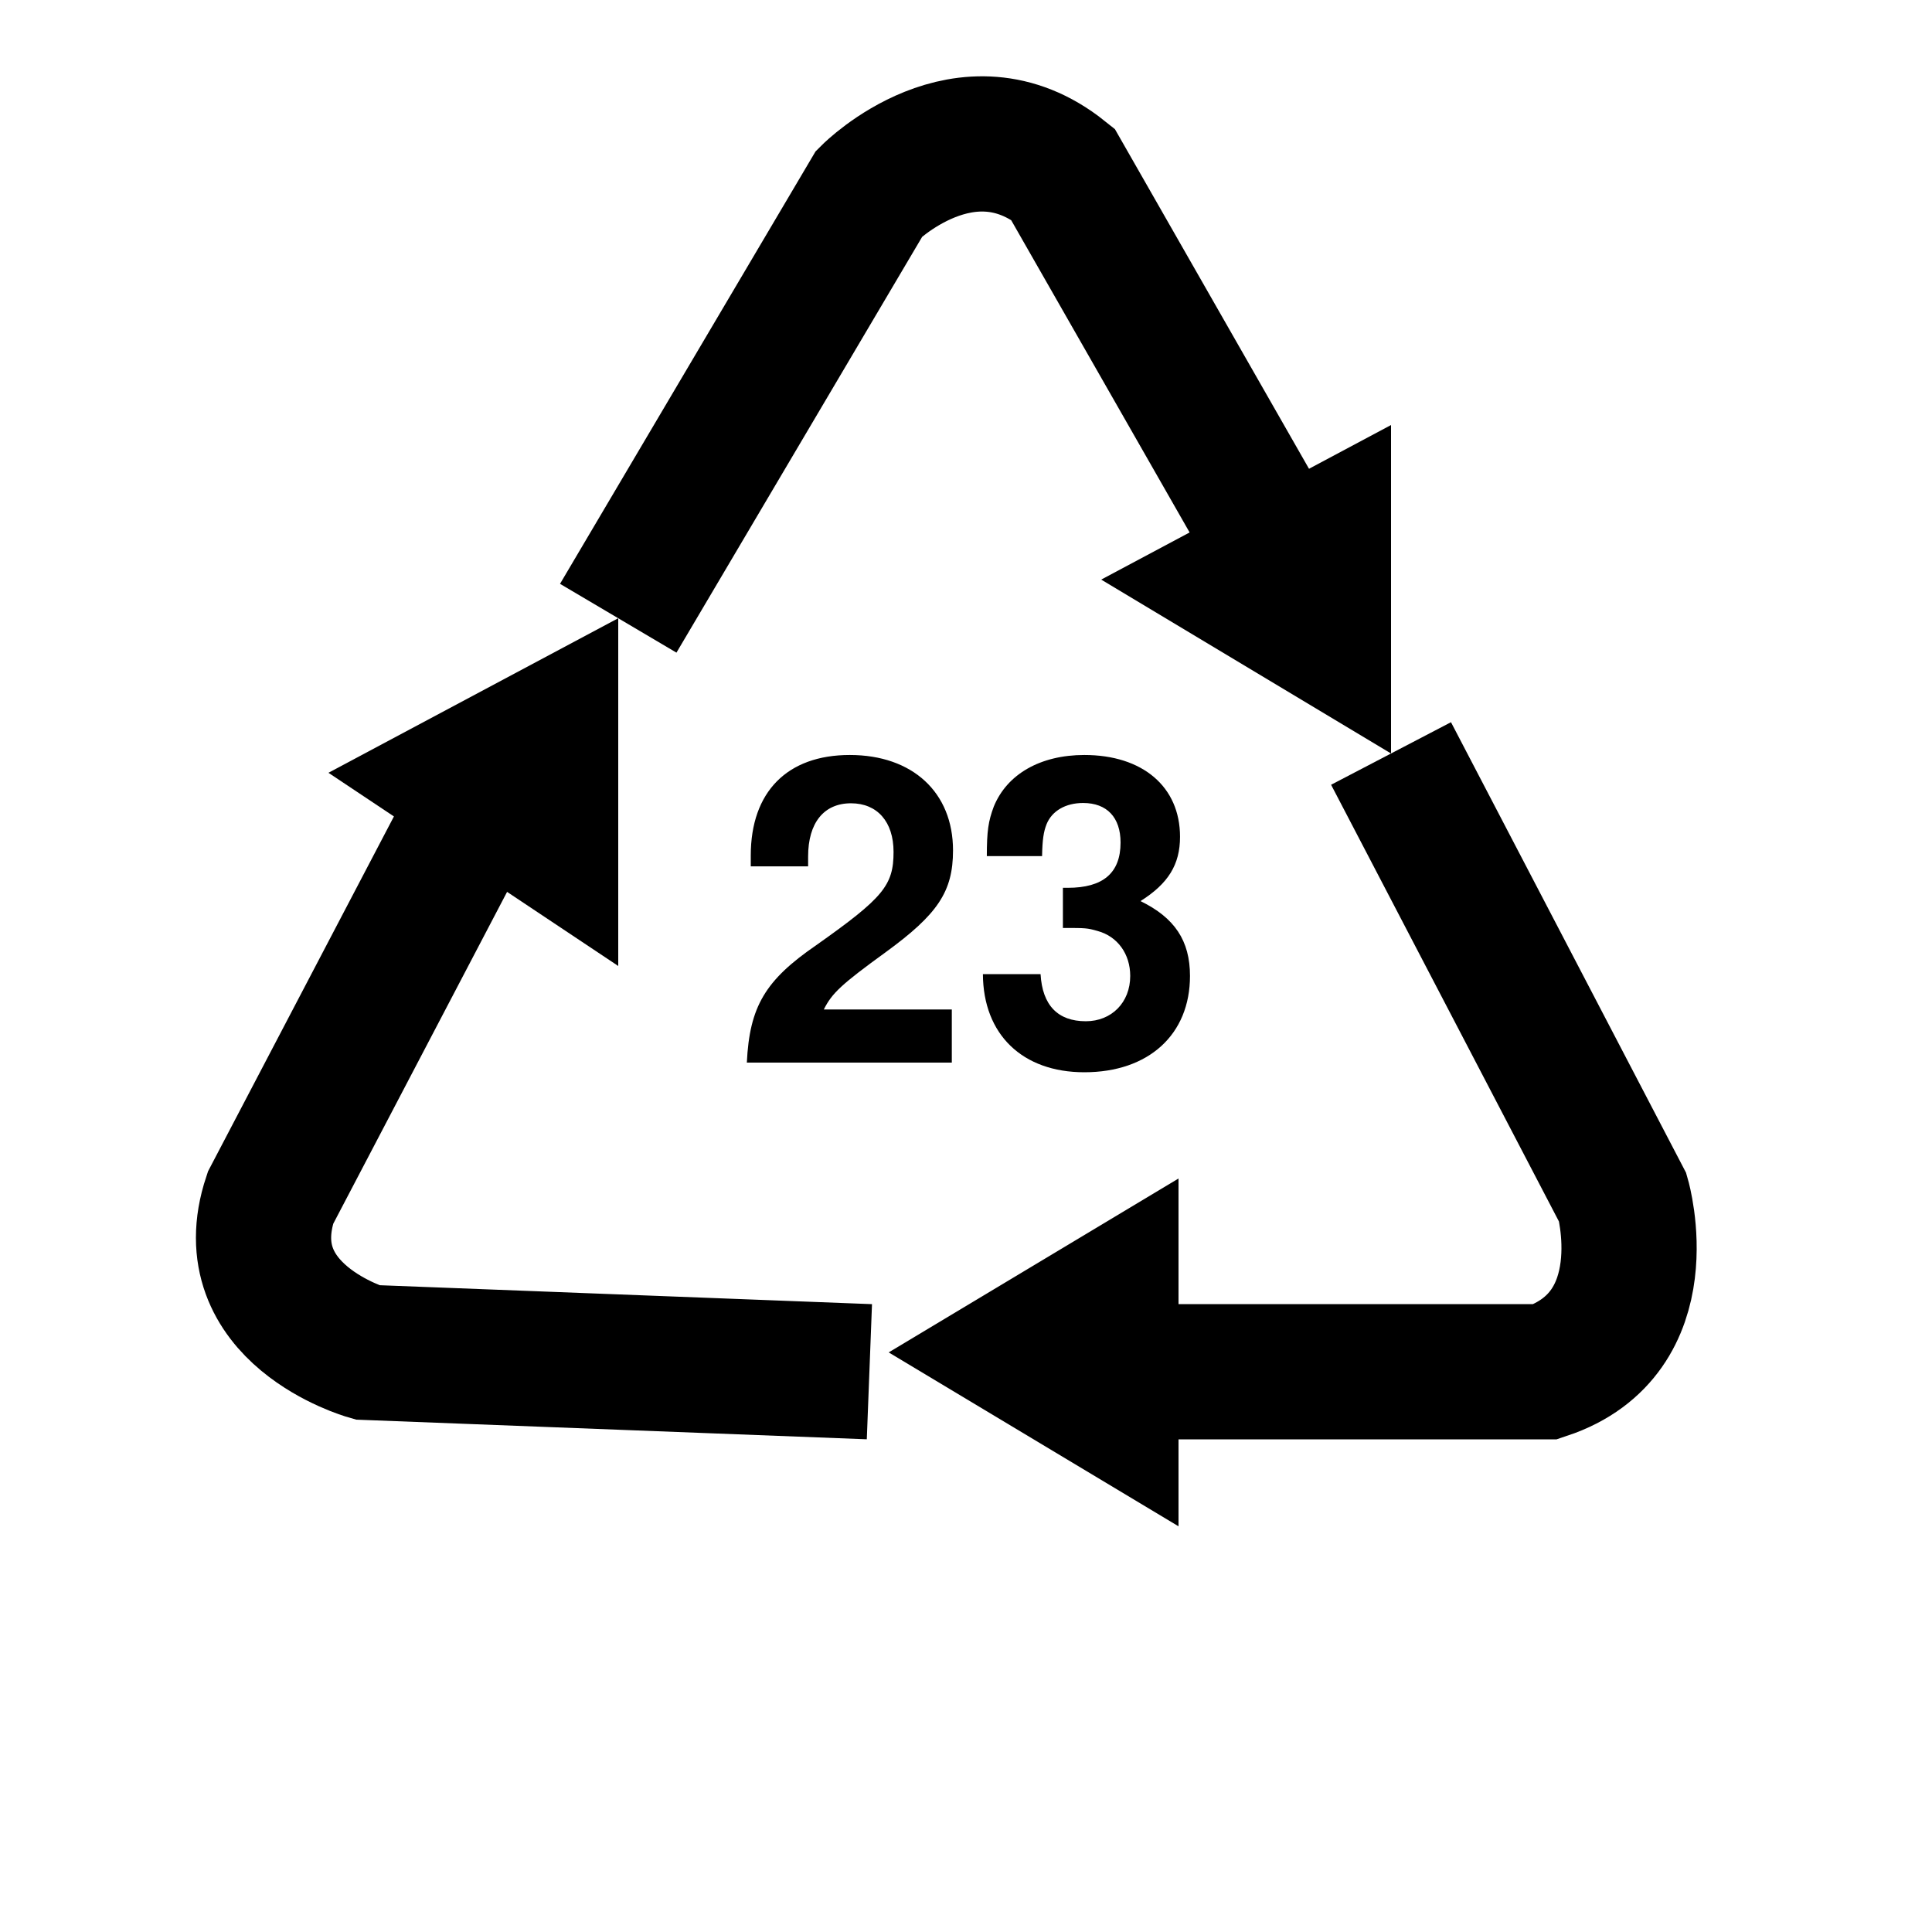
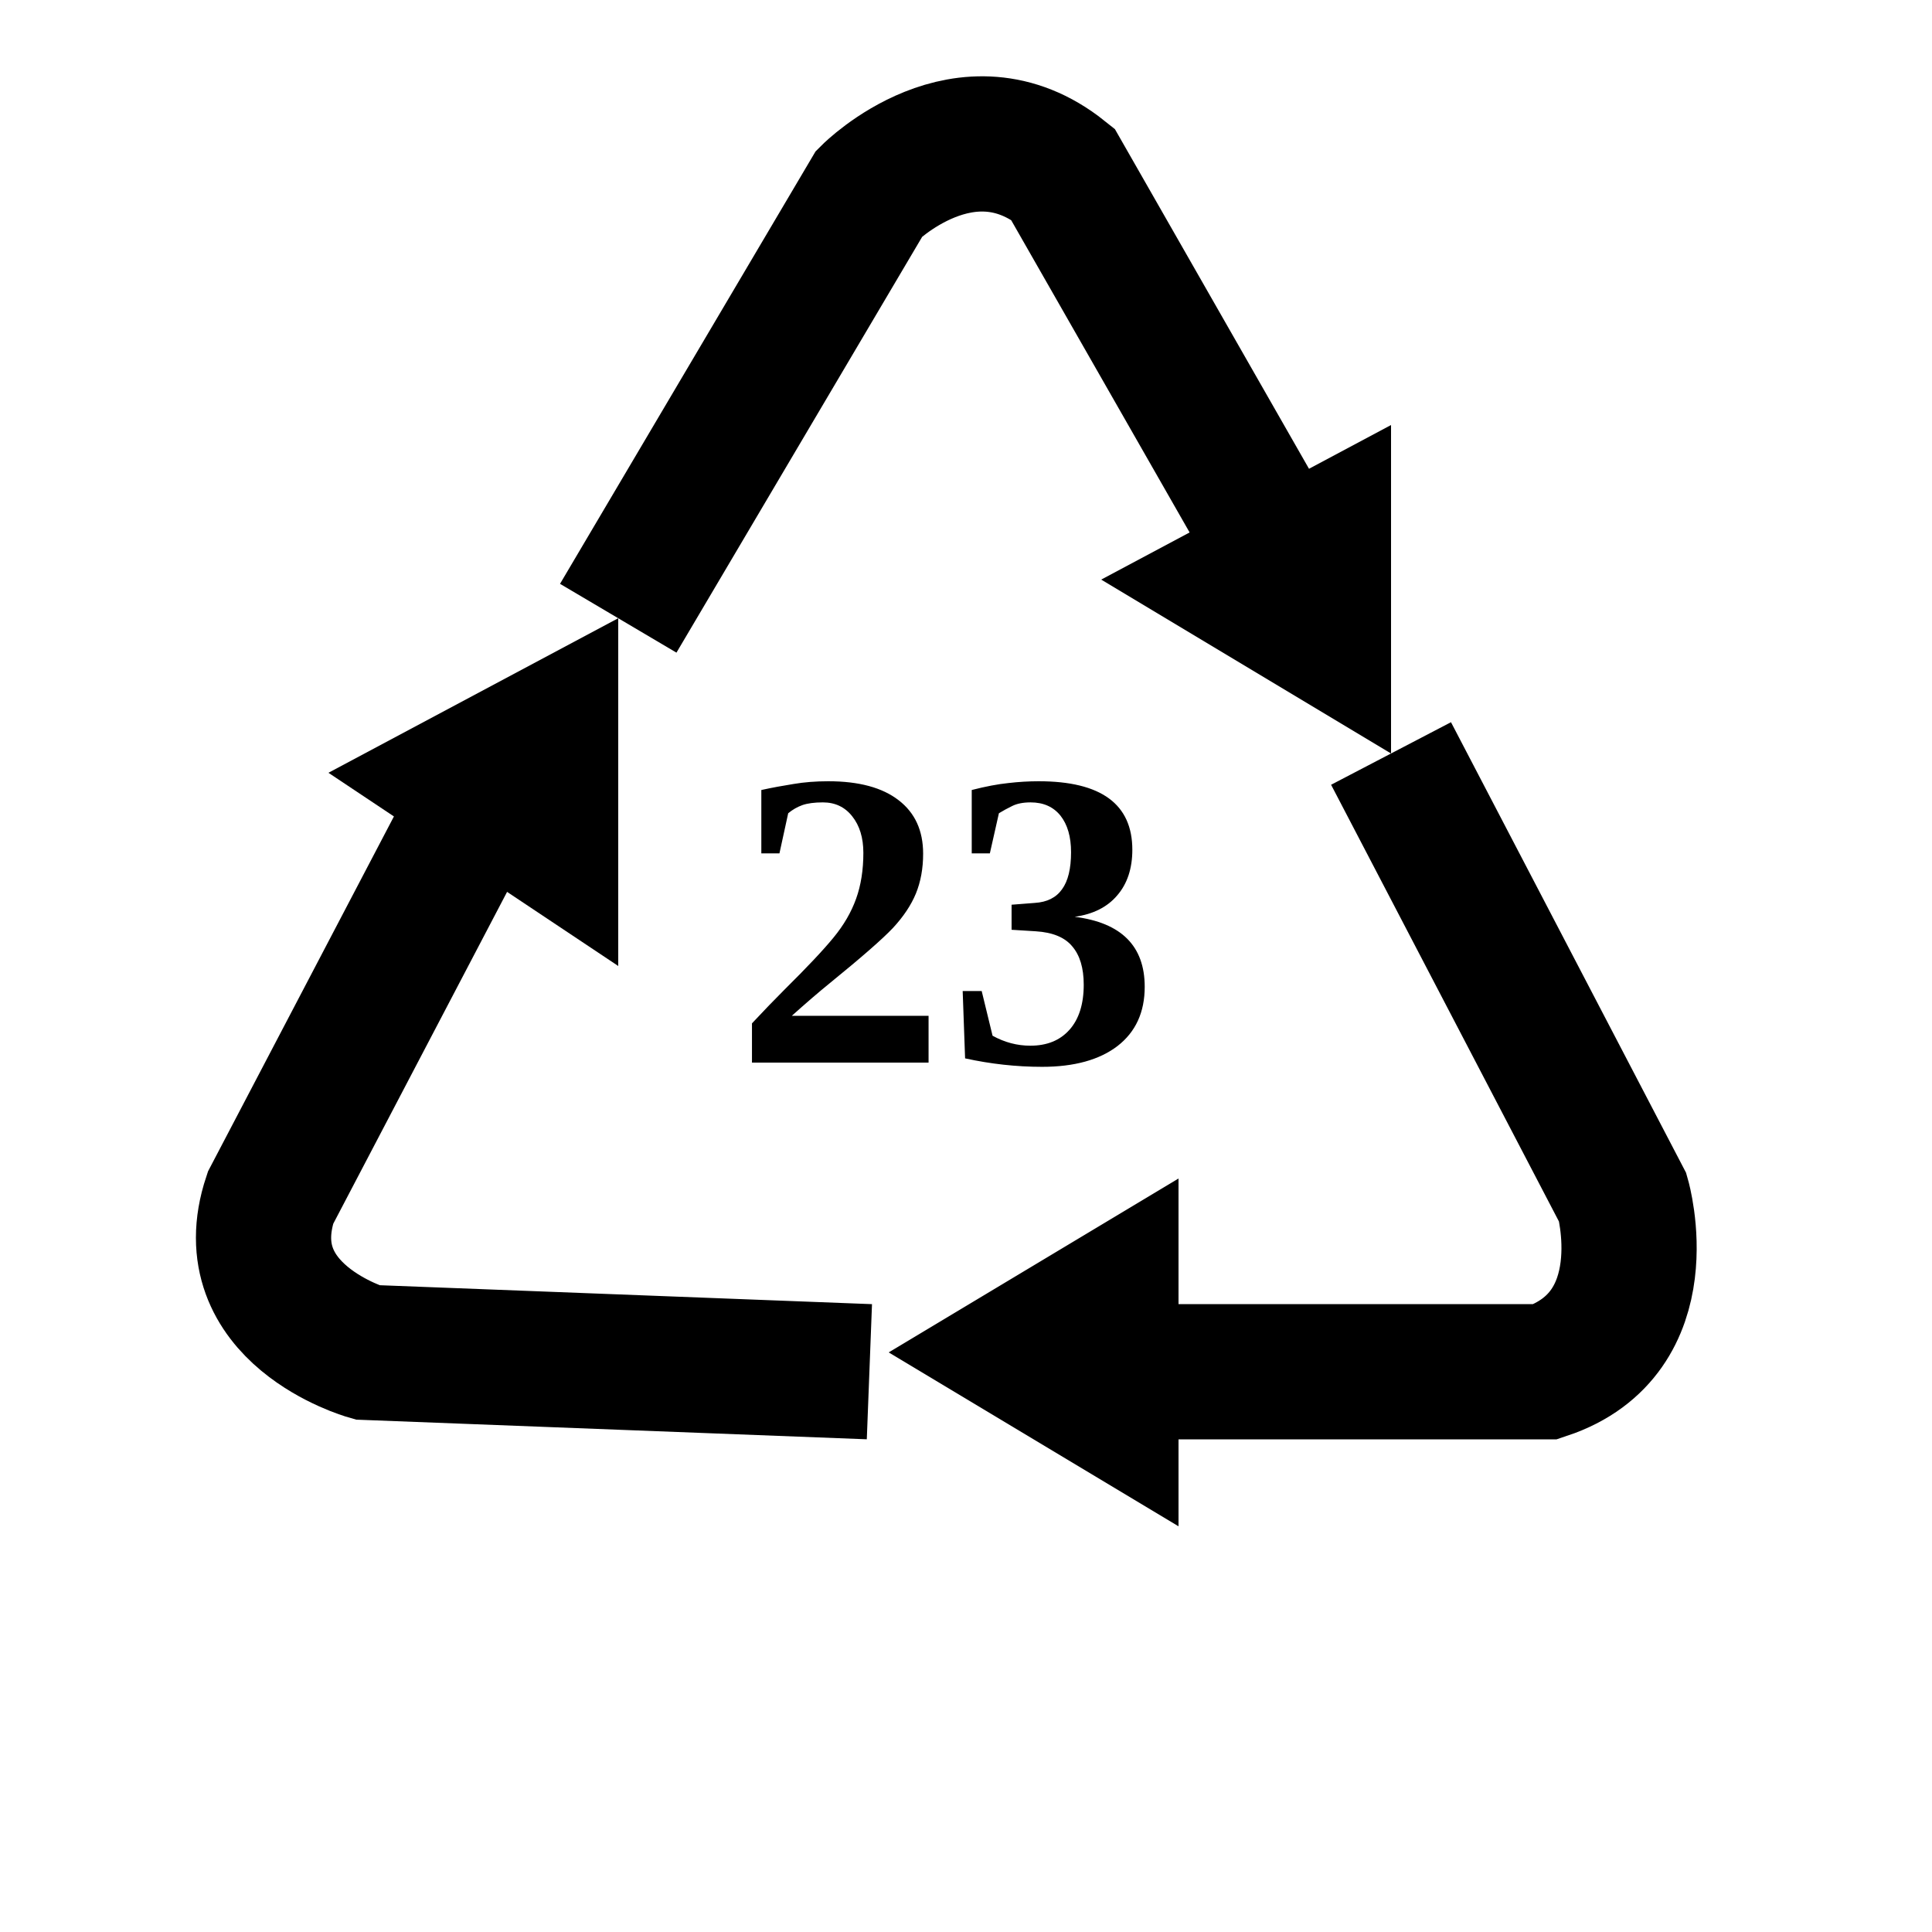
<svg xmlns="http://www.w3.org/2000/svg" width="100" height="100">
-   <text x="38" y="55" font-family="Nimbus Sans L" font-weight="bold" font-size="22" fill="#000">23</text>
+   <text x="38" y="55" font-family="Times New Roman" font-weight="bold" font-size="22" fill="#000">23</text>
  <path fill="none" stroke="#000" stroke-width="7" d="m32 32 13-22c0 0 5-5 10-1l12 21m5 9 12 23c0 0 2 7-4 9l-25 0m-10 0-26-1c0 0-7-2-5-8l11-21" />
  <path d="m46 70 15-9v18zm-29-30 15-8v18zm40-10 15-8v17z" fill="#000" />
</svg>
